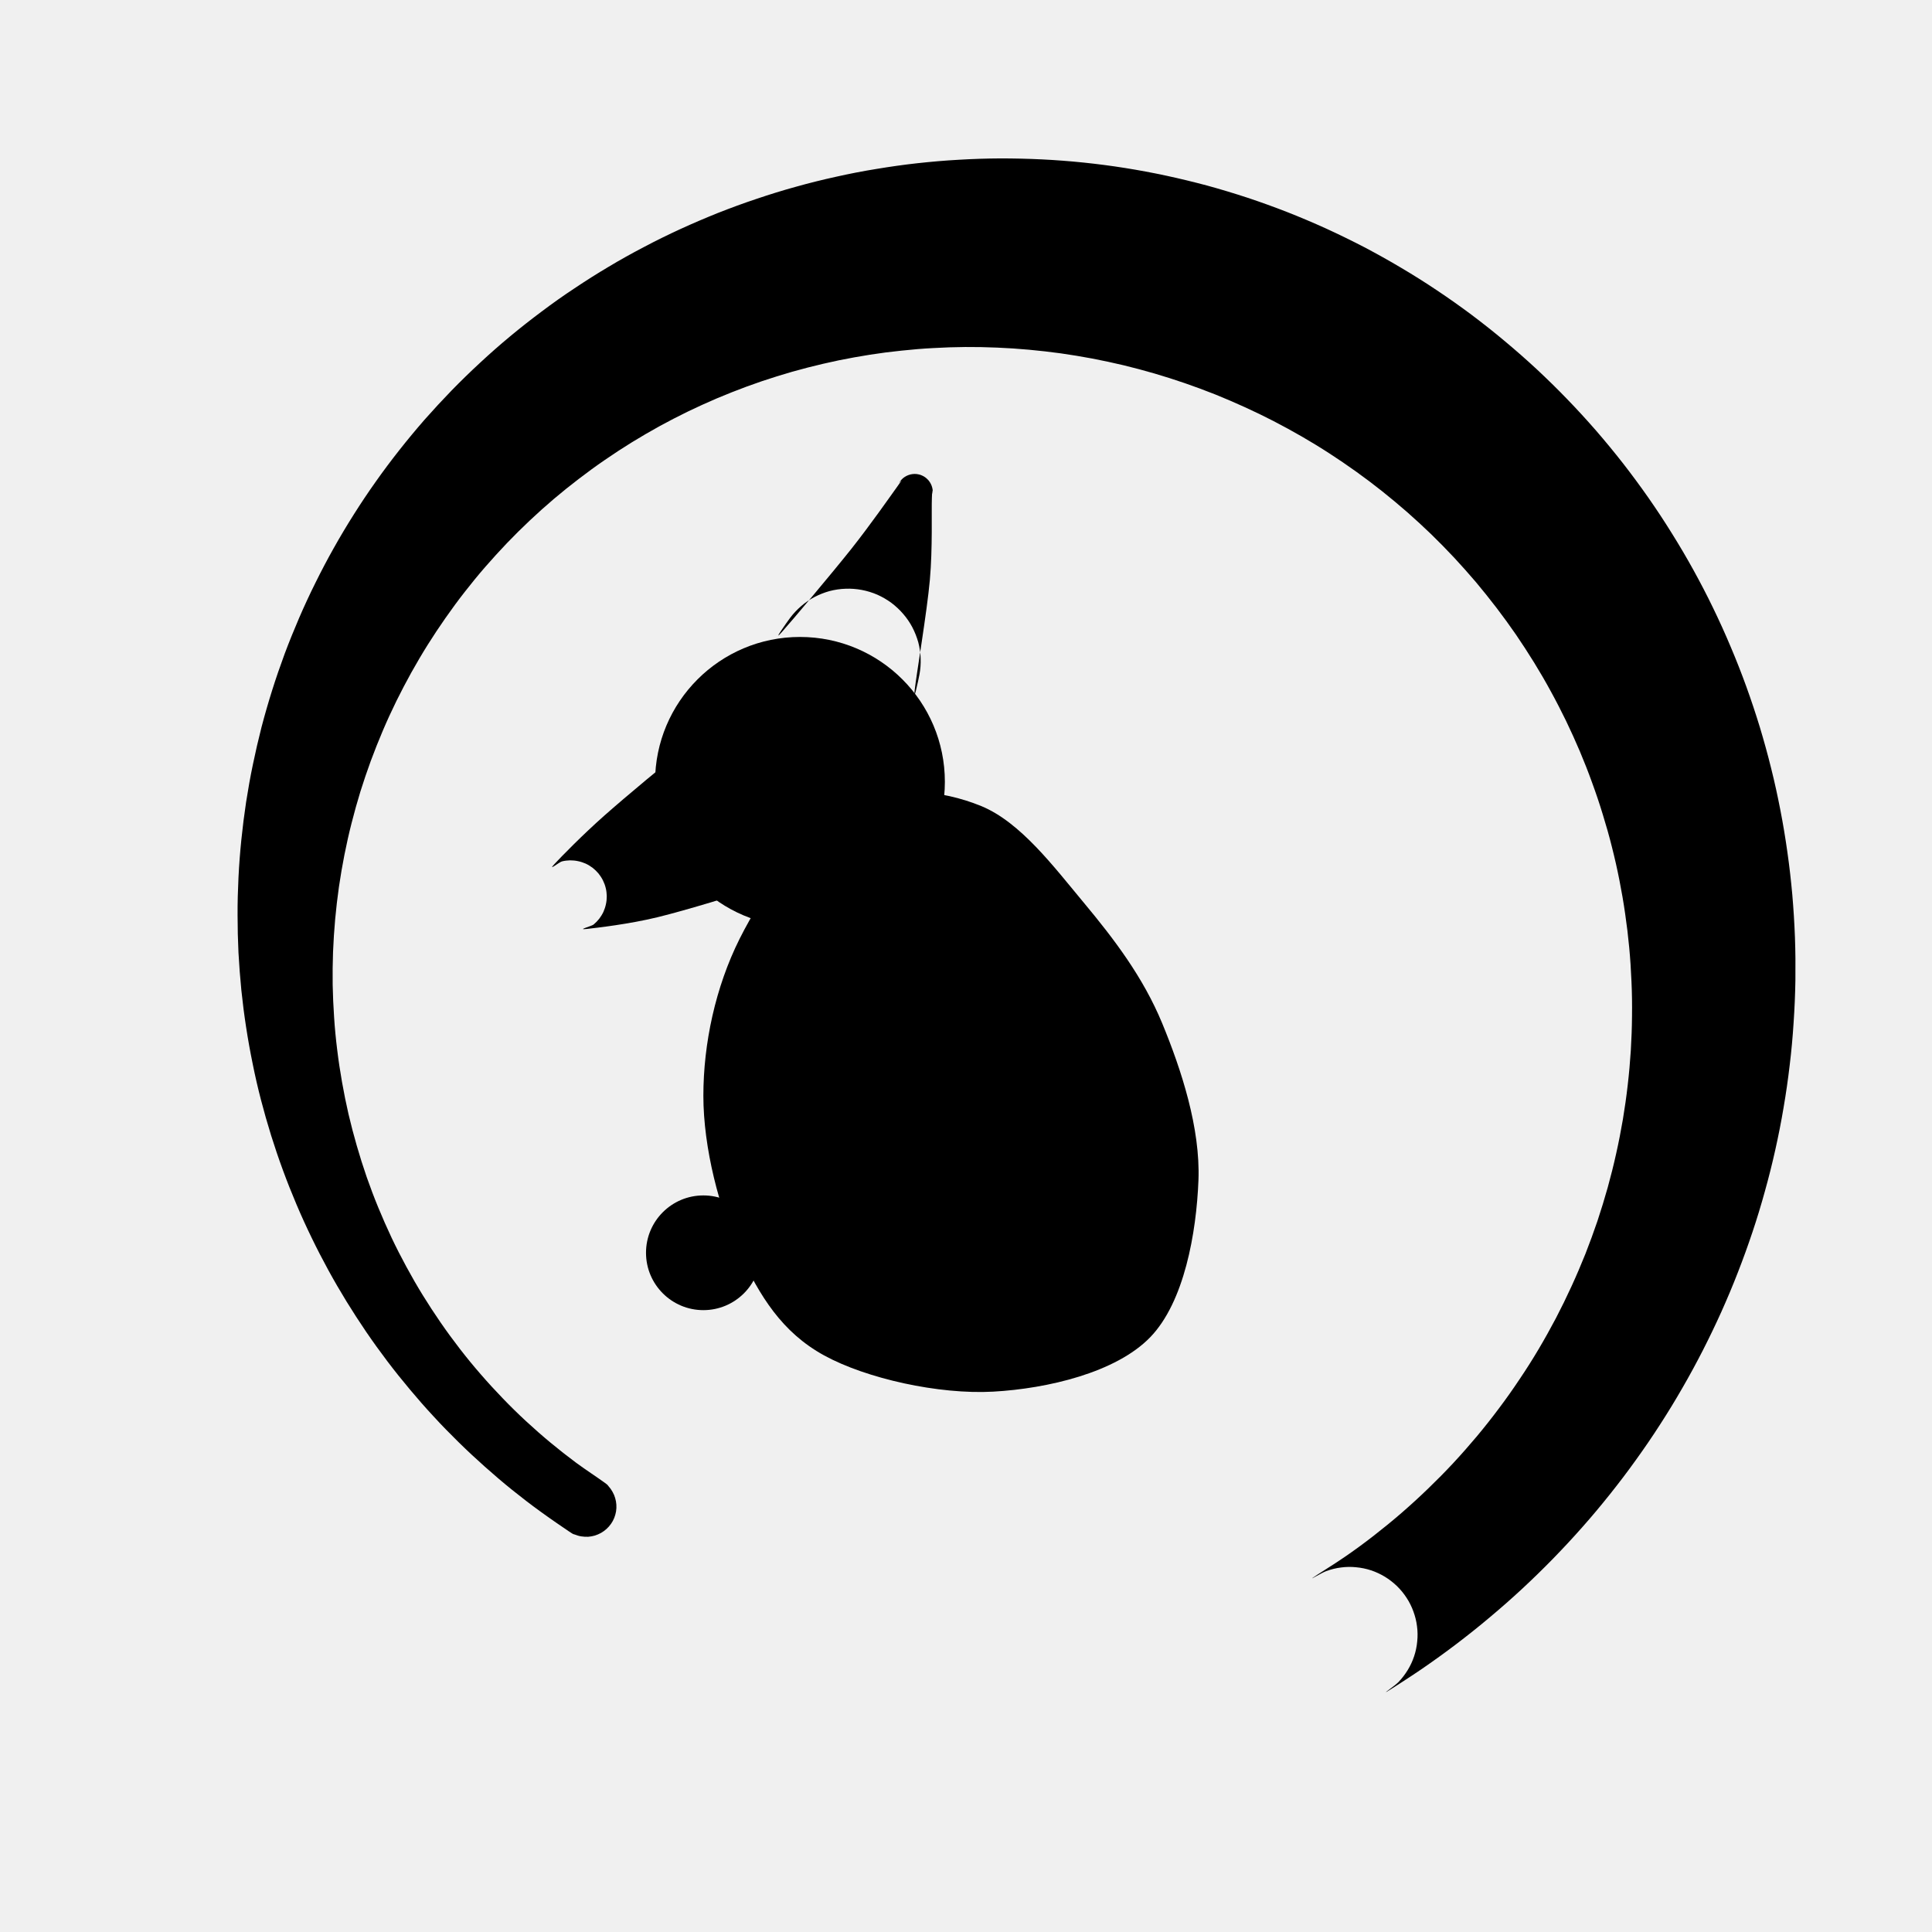
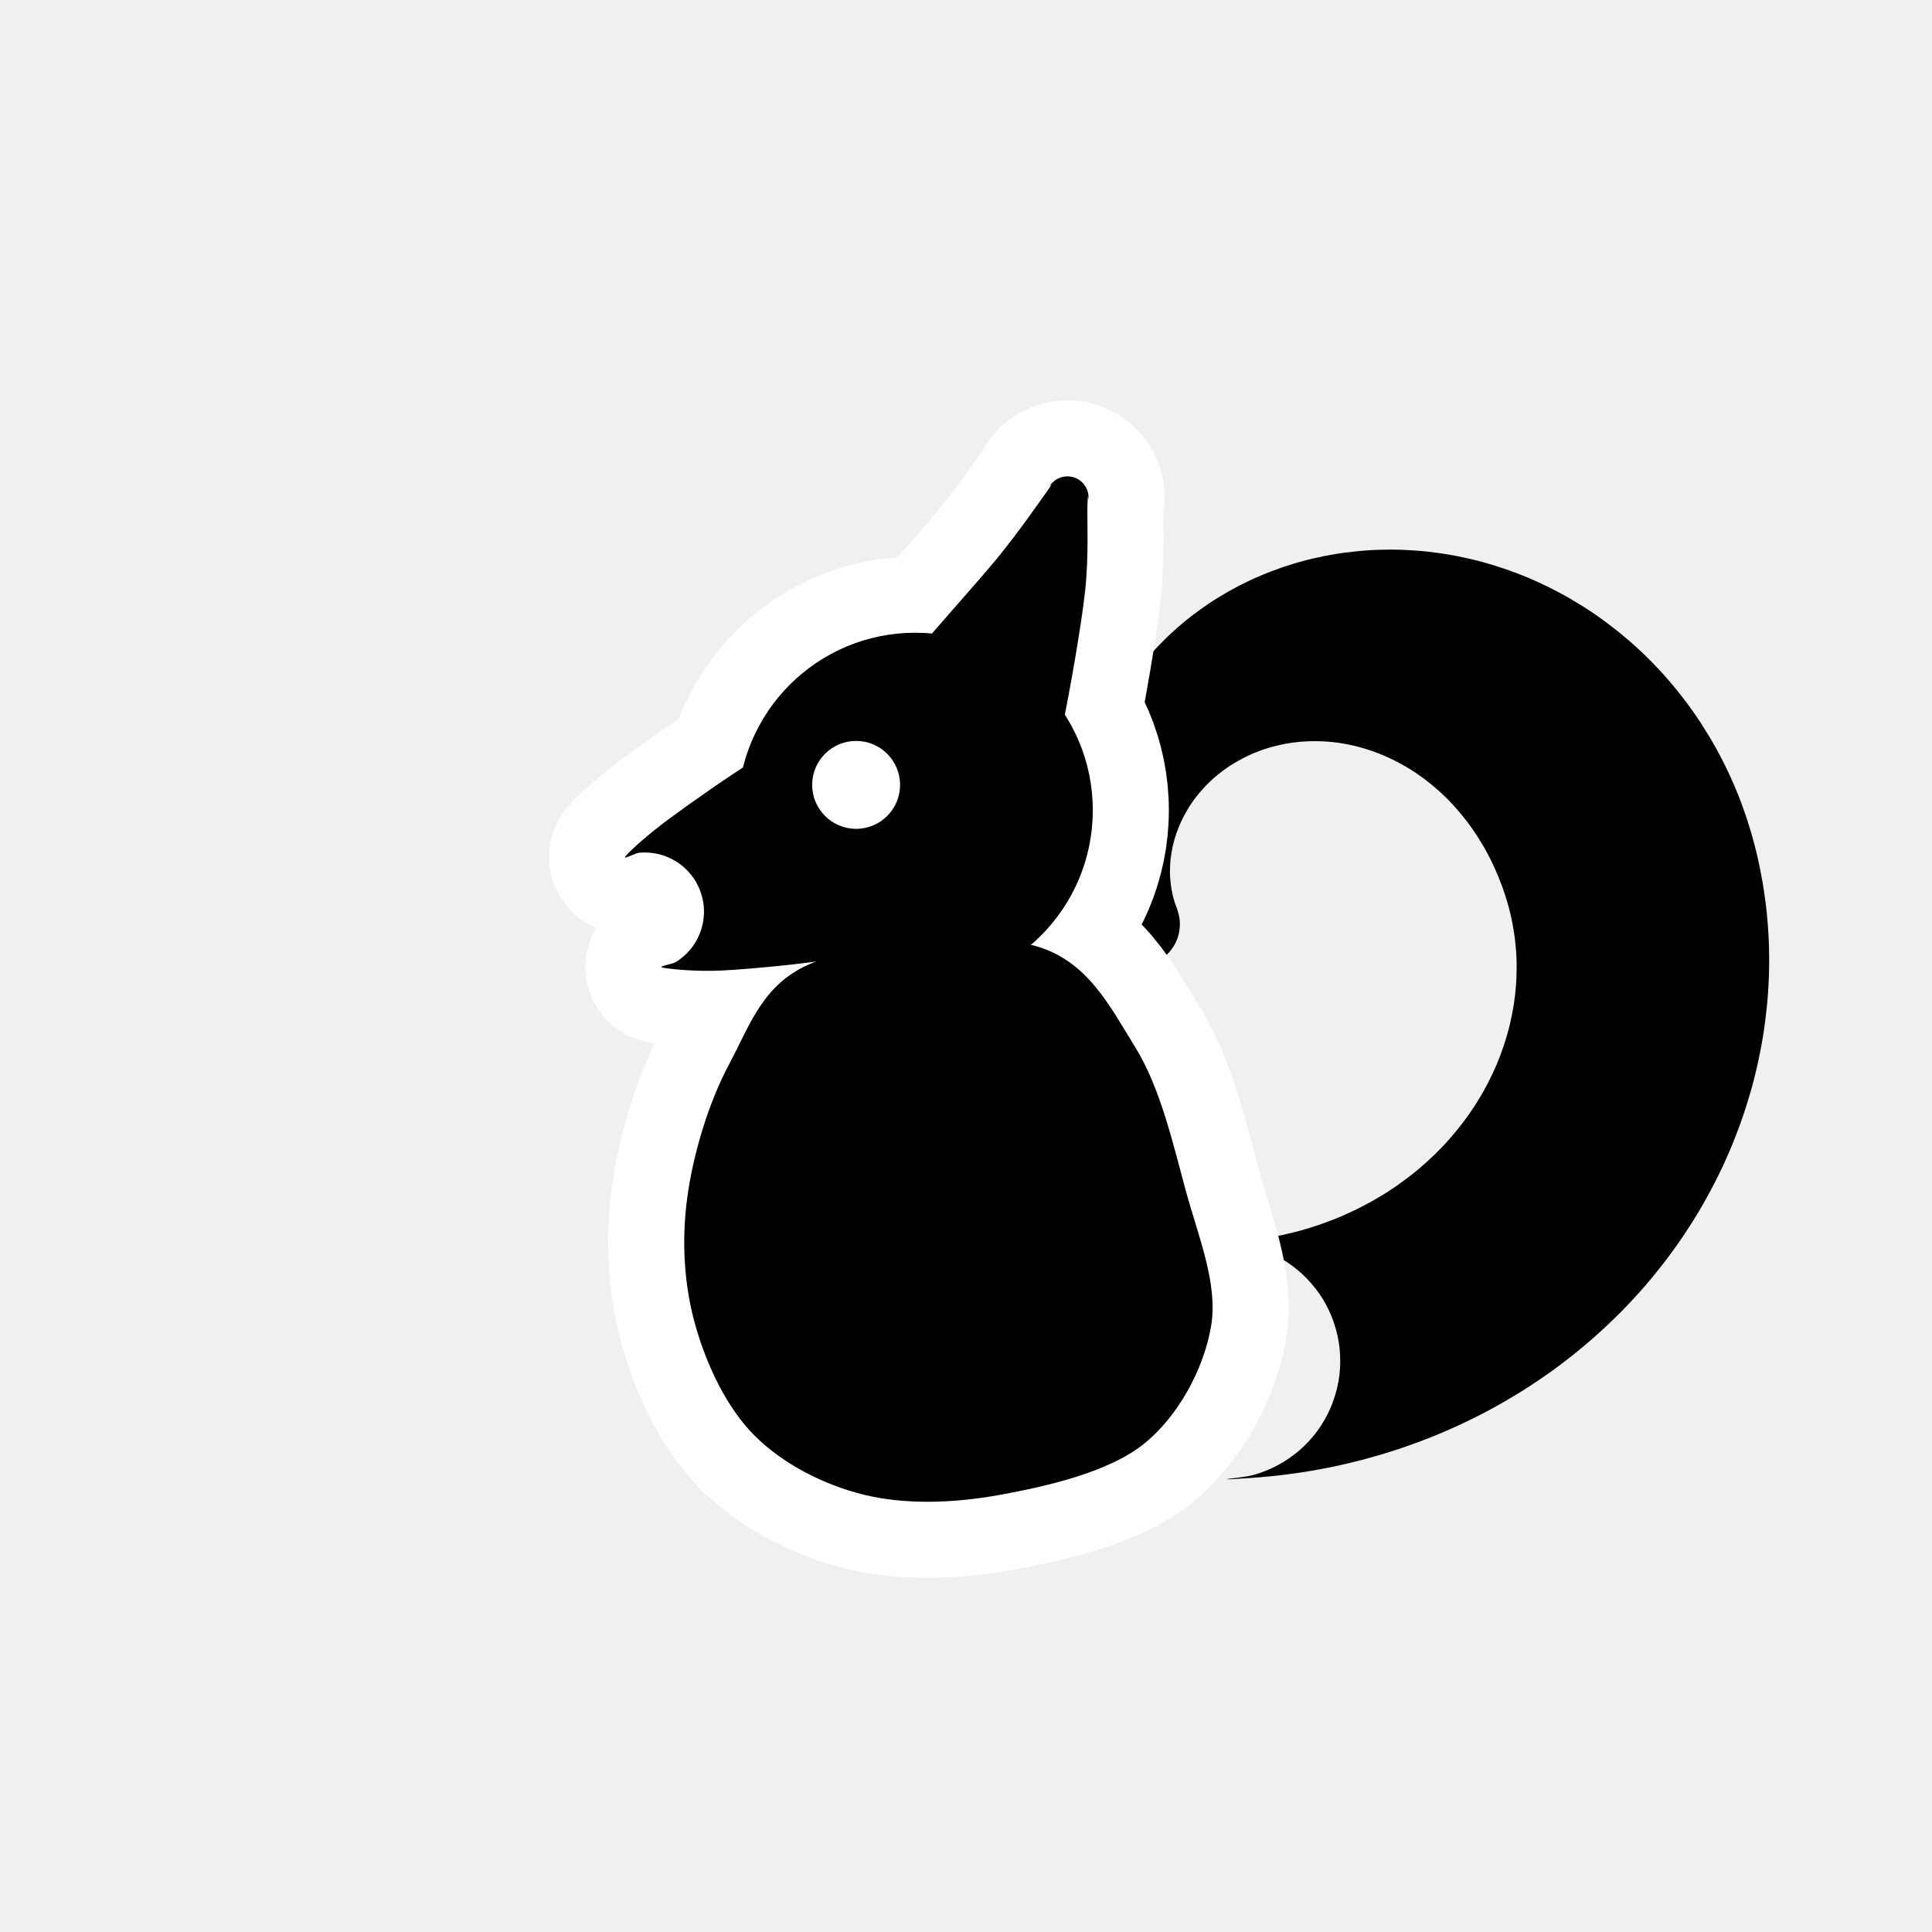
<svg xmlns="http://www.w3.org/2000/svg" viewBox="0 0 256 256" width="256" height="256">
  <g fill="#000000">
-     <path d="M183.74,224.17 C184.25,223.88 186.81,222.23 188.35,221.18 C189.89,220.12 191.47,218.99 192.98,217.84 C194.50,216.68 195.99,215.50 197.44,214.27 C198.90,213.05 200.33,211.79 201.72,210.50 C203.11,209.21 204.47,207.88 205.80,206.52 C207.12,205.16 208.42,203.77 209.67,202.35 C210.93,200.93 212.15,199.47 213.33,197.99 C214.51,196.51 215.66,195.00 216.76,193.46 C217.87,191.92 218.94,190.36 219.96,188.77 C220.99,187.18 221.98,185.56 222.92,183.92 C223.87,182.28 224.77,180.62 225.63,178.94 C226.49,177.25 227.31,175.55 228.09,173.82 C228.86,172.10 229.60,170.35 230.28,168.59 C230.97,166.83 231.61,165.05 232.21,163.26 C232.81,161.47 233.36,159.66 233.86,157.84 C234.37,156.02 234.83,154.18 235.24,152.34 C235.65,150.50 236.02,148.64 236.33,146.78 C236.65,144.92 236.92,143.05 237.14,141.17 C237.37,139.30 237.54,137.42 237.66,135.53 C237.79,133.65 237.87,131.76 237.90,129.87 C237.92,127.99 237.91,126.10 237.84,124.21 C237.77,122.32 237.65,120.44 237.49,118.56 C237.32,116.68 237.11,114.80 236.84,112.93 C236.58,111.06 236.27,109.20 235.91,107.35 C235.55,105.49 235.15,103.65 234.69,101.82 C234.24,99.99 233.73,98.16 233.19,96.36 C232.64,94.56 232.04,92.76 231.40,90.99 C230.76,89.22 230.07,87.46 229.33,85.72 C228.60,83.98 227.82,82.26 227.00,80.57 C226.18,78.87 225.31,77.20 224.40,75.55 C223.49,73.90 222.53,72.27 221.53,70.67 C220.54,69.07 219.50,67.50 218.42,65.95 C217.34,64.41 216.22,62.89 215.07,61.41 C213.91,59.93 212.71,58.47 211.48,57.05 C210.24,55.63 208.97,54.24 207.66,52.89 C206.36,51.54 205.01,50.22 203.64,48.94 C202.26,47.66 200.85,46.42 199.41,45.22 C197.97,44.01 196.50,42.85 195.00,41.72 C193.50,40.60 191.96,39.51 190.40,38.47 C188.85,37.43 187.26,36.43 185.65,35.48 C184.04,34.52 182.40,33.61 180.75,32.74 C179.09,31.88 177.41,31.06 175.71,30.28 C174.01,29.51 172.29,28.78 170.56,28.10 C168.82,27.42 167.07,26.79 165.30,26.20 C163.53,25.62 161.75,25.08 159.96,24.59 C158.16,24.11 156.35,23.67 154.54,23.28 C152.73,22.89 150.90,22.55 149.08,22.26 C147.25,21.97 145.41,21.73 143.57,21.54 C141.74,21.35 139.89,21.21 138.05,21.12 C136.21,21.03 134.37,20.99 132.53,20.99 C130.69,21.00 128.85,21.06 127.02,21.17 C125.19,21.27 123.36,21.43 121.54,21.63 C119.72,21.83 117.91,22.09 116.11,22.39 C114.31,22.68 112.51,23.03 110.74,23.43 C108.96,23.82 107.19,24.26 105.45,24.75 C103.70,25.23 101.96,25.77 100.25,26.35 C98.53,26.92 96.83,27.55 95.15,28.21 C93.48,28.88 91.82,29.59 90.18,30.34 C88.55,31.09 86.93,31.88 85.35,32.72 C83.76,33.55 82.19,34.42 80.66,35.34 C79.12,36.25 77.61,37.21 76.13,38.20 C74.64,39.18 73.19,40.21 71.77,41.28 C70.35,42.34 68.95,43.44 67.59,44.57 C66.23,45.70 64.90,46.87 63.61,48.07 C62.31,49.27 61.05,50.50 59.82,51.76 C58.60,53.02 57.41,54.31 56.25,55.62 C55.10,56.94 53.98,58.29 52.90,59.66 C51.82,61.03 50.77,62.43 49.77,63.85 C48.77,65.26 47.80,66.71 46.88,68.17 C45.95,69.64 45.06,71.13 44.22,72.63 C43.37,74.14 42.57,75.66 41.81,77.20 C41.04,78.74 40.32,80.30 39.64,81.87 C38.96,83.45 38.32,85.03 37.72,86.63 C37.13,88.23 36.57,89.85 36.06,91.47 C35.55,93.09 35.08,94.72 34.65,96.36 C34.23,98.00 33.85,99.65 33.51,101.30 C33.16,102.96 32.87,104.62 32.61,106.28 C32.36,107.94 32.15,109.61 31.98,111.27 C31.81,112.94 31.68,114.61 31.60,116.28 C31.52,117.94 31.47,119.61 31.48,121.27 C31.48,122.93 31.52,124.60 31.60,126.25 C31.69,127.90 31.82,129.56 31.98,131.20 C32.15,132.84 32.36,134.48 32.61,136.10 C32.86,137.73 33.15,139.35 33.48,140.95 C33.80,142.56 34.17,144.16 34.58,145.74 C34.99,147.32 35.44,148.89 35.92,150.44 C36.41,152.00 36.93,153.54 37.49,155.06 C38.05,156.59 38.65,158.09 39.28,159.58 C39.91,161.07 40.58,162.54 41.29,164.00 C41.99,165.45 42.73,166.88 43.50,168.29 C44.27,169.70 45.08,171.09 45.92,172.46 C46.76,173.82 47.63,175.17 48.53,176.49 C49.43,177.81 50.37,179.11 51.33,180.38 C52.29,181.65 53.29,182.89 54.31,184.11 C55.33,185.33 56.38,186.53 57.46,187.69 C58.53,188.86 59.64,189.99 60.77,191.10 C61.90,192.21 63.06,193.29 64.24,194.34 C65.42,195.39 66.62,196.42 67.85,197.41 C69.08,198.40 70.34,199.37 71.60,200.28 C72.86,201.20 74.63,202.41 75.39,202.92 C76.16,203.43 75.91,203.23 76.18,203.34 C76.46,203.45 76.75,203.54 77.04,203.58 C77.34,203.63 77.64,203.64 77.94,203.63 C78.23,203.61 78.54,203.55 78.82,203.47 C79.10,203.38 79.39,203.26 79.64,203.12 C79.90,202.97 80.15,202.79 80.37,202.59 C80.59,202.39 80.79,202.16 80.96,201.92 C81.13,201.68 81.28,201.41 81.39,201.13 C81.50,200.86 81.58,200.56 81.63,200.27 C81.68,199.98 81.69,199.67 81.67,199.37 C81.65,199.08 81.60,198.78 81.51,198.49 C81.43,198.21 81.31,197.93 81.16,197.67 C81.02,197.41 80.84,197.16 80.64,196.94 C80.44,196.72 80.68,196.87 79.96,196.35 C79.25,195.83 77.52,194.69 76.35,193.83 C75.18,192.96 74.06,192.08 72.95,191.16 C71.85,190.25 70.76,189.29 69.71,188.32 C68.65,187.34 67.62,186.33 66.62,185.29 C65.62,184.25 64.64,183.19 63.70,182.10 C62.75,181.01 61.83,179.89 60.95,178.75 C60.07,177.61 59.21,176.44 58.39,175.25 C57.57,174.06 56.78,172.85 56.02,171.62 C55.26,170.39 54.54,169.13 53.85,167.86 C53.16,166.59 52.50,165.30 51.88,163.99 C51.27,162.69 50.68,161.36 50.13,160.02 C49.58,158.69 49.07,157.33 48.59,155.97 C48.12,154.60 47.68,153.22 47.28,151.83 C46.88,150.44 46.51,149.04 46.18,147.63 C45.86,146.23 45.57,144.81 45.32,143.38 C45.07,141.96 44.85,140.53 44.68,139.10 C44.50,137.66 44.36,136.22 44.27,134.78 C44.17,133.34 44.11,131.90 44.08,130.45 C44.06,129.01 44.08,127.57 44.13,126.13 C44.19,124.69 44.28,123.25 44.41,121.81 C44.54,120.38 44.71,118.94 44.91,117.52 C45.12,116.09 45.36,114.67 45.64,113.26 C45.92,111.85 46.23,110.45 46.59,109.05 C46.94,107.66 47.33,106.28 47.75,104.90 C48.18,103.53 48.64,102.17 49.13,100.83 C49.63,99.48 50.16,98.15 50.72,96.83 C51.28,95.51 51.88,94.21 52.51,92.92 C53.14,91.64 53.81,90.37 54.50,89.12 C55.20,87.87 55.92,86.64 56.68,85.43 C57.44,84.22 58.23,83.03 59.05,81.86 C59.87,80.69 60.71,79.54 61.59,78.42 C62.47,77.29 63.37,76.19 64.30,75.12 C65.24,74.04 66.20,72.99 67.18,71.96 C68.16,70.94 69.18,69.93 70.21,68.96 C71.24,67.99 72.30,67.04 73.38,66.12 C74.47,65.20 75.57,64.31 76.70,63.45 C77.82,62.59 78.97,61.75 80.14,60.95 C81.30,60.15 82.49,59.37 83.69,58.63 C84.90,57.89 86.12,57.17 87.36,56.49 C88.60,55.81 89.86,55.16 91.13,54.54 C92.40,53.93 93.69,53.34 94.98,52.79 C96.28,52.24 97.60,51.72 98.92,51.23 C100.25,50.74 101.58,50.29 102.93,49.87 C104.27,49.45 105.63,49.06 107.00,48.71 C108.36,48.36 109.74,48.04 111.12,47.75 C112.50,47.47 113.88,47.22 115.28,47.00 C116.67,46.78 118.07,46.60 119.47,46.46 C120.87,46.31 122.27,46.19 123.68,46.12 C125.09,46.04 126.50,45.99 127.90,45.98 C129.31,45.97 130.72,46.00 132.13,46.06 C133.54,46.12 134.95,46.21 136.35,46.34 C137.75,46.47 139.16,46.63 140.55,46.82 C141.95,47.02 143.35,47.25 144.73,47.51 C146.12,47.78 147.50,48.07 148.88,48.40 C150.25,48.73 151.62,49.10 152.97,49.49 C154.33,49.89 155.68,50.32 157.02,50.78 C158.36,51.24 159.69,51.74 161.01,52.26 C162.32,52.79 163.63,53.35 164.92,53.94 C166.22,54.53 167.50,55.15 168.76,55.80 C170.03,56.46 171.28,57.14 172.51,57.85 C173.75,58.57 174.97,59.31 176.17,60.09 C177.37,60.87 178.55,61.67 179.72,62.51 C180.88,63.34 182.03,64.21 183.15,65.10 C184.28,66.00 185.38,66.92 186.47,67.87 C187.55,68.82 188.61,69.80 189.65,70.80 C190.68,71.81 191.70,72.84 192.69,73.90 C193.67,74.96 194.64,76.04 195.58,77.15 C196.51,78.26 197.42,79.40 198.31,80.56 C199.19,81.71 200.05,82.90 200.88,84.10 C201.70,85.31 202.50,86.53 203.27,87.78 C204.04,89.03 204.78,90.30 205.48,91.59 C206.19,92.88 206.86,94.19 207.51,95.52 C208.15,96.85 208.76,98.20 209.34,99.56 C209.91,100.92 210.46,102.30 210.96,103.70 C211.47,105.09 211.95,106.51 212.38,107.93 C212.82,109.35 213.23,110.79 213.59,112.24 C213.96,113.69 214.29,115.15 214.58,116.63 C214.87,118.10 215.13,119.58 215.34,121.07 C215.56,122.56 215.74,124.06 215.88,125.56 C216.02,127.06 216.12,128.58 216.18,130.09 C216.25,131.60 216.27,133.12 216.25,134.64 C216.24,136.16 216.18,137.69 216.09,139.21 C215.99,140.73 215.86,142.26 215.68,143.78 C215.51,145.30 215.29,146.82 215.04,148.33 C214.78,149.84 214.49,151.35 214.15,152.86 C213.82,154.36 213.44,155.86 213.03,157.35 C212.61,158.83 212.16,160.32 211.67,161.79 C211.17,163.25 210.64,164.71 210.07,166.16 C209.49,167.60 208.88,169.04 208.23,170.45 C207.58,171.87 206.89,173.28 206.17,174.66 C205.44,176.04 204.68,177.41 203.88,178.76 C203.08,180.11 202.24,181.44 201.36,182.74 C200.49,184.05 199.58,185.34 198.63,186.60 C197.69,187.86 196.71,189.10 195.70,190.31 C194.68,191.52 193.64,192.71 192.56,193.87 C191.48,195.03 190.36,196.16 189.22,197.26 C188.08,198.36 186.90,199.44 185.70,200.48 C184.50,201.52 183.26,202.53 182.00,203.51 C180.75,204.48 179.49,205.41 178.14,206.33 C176.80,207.26 174.33,208.77 173.93,209.08 C173.53,209.38 175.11,208.41 175.73,208.18 C176.36,207.95 177.03,207.78 177.69,207.70 C178.35,207.61 179.04,207.60 179.70,207.67 C180.37,207.73 181.04,207.87 181.68,208.08 C182.31,208.29 182.93,208.58 183.51,208.93 C184.08,209.28 184.62,209.70 185.10,210.16 C185.58,210.63 186.02,211.16 186.38,211.72 C186.75,212.28 187.05,212.89 187.28,213.52 C187.51,214.15 187.68,214.81 187.76,215.48 C187.85,216.14 187.86,216.83 187.79,217.49 C187.73,218.16 187.59,218.83 187.38,219.46 C187.17,220.10 186.88,220.72 186.53,221.29 C186.18,221.86 185.76,222.41 185.30,222.89 C184.83,223.37 183.23,224.45 183.74,224.17 Z" />
-     <path d="M143.60,119.60 C139.60,114.80 135.20,108.93 130.00,106.80 C124.80,104.67 117.73,103.87 112.40,106.80 C107.07,109.73 101.20,118.00 98.00,124.40 C94.80,130.80 93.20,138.27 93.20,145.20 C93.20,152.13 95.33,160.27 98.00,166.00 C100.67,171.73 103.60,176.53 109.20,179.60 C114.80,182.67 124.40,184.80 131.60,184.40 C138.80,184.00 147.87,181.87 152.40,177.20 C156.93,172.53 158.53,163.33 158.80,156.40 C159.07,149.47 156.53,141.73 154.00,135.60 C151.47,129.47 147.60,124.40 143.60,119.60 Z" />
-     <circle cx="106.00" cy="103.60" r="19.20" />
-     <path d="M90.71,99.22 C88.58,100.84 82.97,105.51 80.09,108.06 C77.22,110.60 74.39,113.49 73.45,114.51 C72.51,115.52 74.12,114.22 74.46,114.14 C74.81,114.05 75.17,114.01 75.53,114.00 C75.88,114.00 76.25,114.03 76.60,114.11 C76.95,114.18 77.30,114.30 77.62,114.44 C77.94,114.59 78.26,114.79 78.54,115.00 C78.82,115.22 79.08,115.48 79.31,115.75 C79.53,116.03 79.73,116.33 79.89,116.65 C80.05,116.97 80.18,117.32 80.26,117.66 C80.35,118.01 80.39,118.37 80.40,118.73 C80.40,119.08 80.37,119.45 80.29,119.80 C80.22,120.15 80.10,120.50 79.96,120.82 C79.81,121.14 79.61,121.46 79.40,121.74 C79.18,122.02 78.92,122.28 78.65,122.51 C78.37,122.73 76.34,123.25 77.75,123.09 C79.16,122.93 83.32,122.46 87.11,121.54 C90.90,120.62 97.94,118.46 100.49,117.58 C103.05,116.70 101.83,116.76 102.41,116.26 C103.00,115.75 103.54,115.17 103.99,114.54 C104.45,113.92 104.84,113.23 105.15,112.52 C105.45,111.81 105.69,111.05 105.83,110.30 C105.97,109.54 106.02,108.74 105.99,107.97 C105.96,107.20 105.84,106.41 105.64,105.67 C105.43,104.93 105.14,104.19 104.78,103.51 C104.41,102.83 103.96,102.17 103.46,101.59 C102.95,101.00 102.37,100.46 101.74,100.01 C101.12,99.55 100.43,99.16 99.72,98.85 C99.01,98.55 98.25,98.31 97.50,98.17 C96.74,98.03 95.94,97.98 95.17,98.01 C94.40,98.04 93.61,98.16 92.87,98.36 C92.13,98.57 92.84,97.61 90.71,99.22 Z" />
-     <path d="M121.20,91.45 C121.43,89.36 122.83,81.10 123.21,76.85 C123.59,72.60 123.41,67.86 123.48,65.96 C123.54,64.06 123.57,65.61 123.59,65.43 C123.61,65.26 123.60,65.07 123.58,64.90 C123.56,64.72 123.51,64.54 123.45,64.37 C123.39,64.21 123.31,64.04 123.21,63.89 C123.12,63.74 123.00,63.60 122.87,63.48 C122.74,63.35 122.60,63.24 122.45,63.15 C122.29,63.06 122.13,62.98 121.96,62.92 C121.79,62.87 121.61,62.83 121.43,62.81 C121.26,62.79 121.07,62.80 120.90,62.82 C120.72,62.84 120.54,62.89 120.37,62.95 C120.21,63.01 120.04,63.09 119.89,63.19 C119.74,63.28 119.60,63.40 119.48,63.53 C119.35,63.66 119.24,63.80 119.15,63.95 C119.06,64.11 119.98,62.97 118.92,64.44 C117.86,65.91 115.34,69.53 112.79,72.75 C110.23,75.97 104.96,82.23 103.60,83.75 C102.25,85.28 104.26,82.46 104.68,81.89 C105.11,81.32 105.61,80.78 106.15,80.32 C106.69,79.85 107.29,79.44 107.92,79.11 C108.55,78.78 109.24,78.51 109.92,78.32 C110.61,78.14 111.34,78.03 112.05,78.01 C112.76,77.98 113.49,78.04 114.19,78.17 C114.89,78.30 115.60,78.52 116.25,78.80 C116.90,79.09 117.54,79.46 118.11,79.88 C118.68,80.31 119.22,80.81 119.68,81.35 C120.15,81.89 120.56,82.49 120.89,83.12 C121.22,83.75 121.49,84.44 121.68,85.12 C121.86,85.81 121.97,86.54 121.99,87.25 C122.02,87.96 121.96,88.69 121.83,89.39 C121.70,90.09 120.96,93.54 121.20,91.45 Z" />
-     <circle cx="93.20" cy="166.00" r="7.60" />
+     <g transform="translate(128,132) scale(1.12) translate(-132,-142)">
+       <path d="M162.89,199.14 C162.76,199.20 164.39,199.08 165.20,199.03 C166.01,198.98 166.90,198.91 167.74,198.83 C168.59,198.75 169.43,198.65 170.26,198.54 C171.10,198.43 171.93,198.31 172.75,198.17 C173.58,198.03 174.40,197.87 175.22,197.71 C176.03,197.54 176.84,197.36 177.65,197.16 C178.45,196.97 179.25,196.76 180.05,196.53 C180.84,196.31 181.62,196.08 182.40,195.83 C183.18,195.58 183.96,195.32 184.72,195.04 C185.49,194.77 186.25,194.48 187.00,194.18 C187.76,193.88 188.50,193.57 189.24,193.24 C189.97,192.92 190.70,192.58 191.42,192.23 C192.14,191.88 192.86,191.52 193.56,191.15 C194.27,190.77 194.96,190.39 195.65,189.99 C196.33,189.60 197.01,189.19 197.68,188.78 C198.35,188.36 199.01,187.93 199.66,187.49 C200.31,187.05 200.95,186.60 201.58,186.15 C202.21,185.69 202.83,185.22 203.44,184.74 C204.05,184.26 204.65,183.77 205.24,183.27 C205.83,182.78 206.41,182.27 206.98,181.75 C207.55,181.24 208.10,180.71 208.65,180.18 C209.20,179.65 209.73,179.11 210.26,178.56 C210.78,178.01 211.29,177.45 211.80,176.89 C212.30,176.32 212.79,175.75 213.27,175.17 C213.74,174.59 214.21,174.00 214.67,173.41 C215.12,172.82 215.56,172.22 216.00,171.61 C216.43,171.00 216.85,170.39 217.25,169.77 C217.66,169.15 218.05,168.53 218.44,167.90 C218.82,167.27 219.19,166.64 219.54,166.00 C219.90,165.36 220.25,164.71 220.58,164.06 C220.91,163.42 221.23,162.76 221.54,162.11 C221.84,161.45 222.14,160.79 222.42,160.12 C222.70,159.46 222.97,158.79 223.22,158.12 C223.48,157.45 223.72,156.78 223.95,156.10 C224.18,155.42 224.40,154.74 224.60,154.06 C224.81,153.38 225.00,152.70 225.18,152.02 C225.35,151.33 225.52,150.65 225.67,149.96 C225.82,149.27 225.96,148.59 226.09,147.90 C226.22,147.21 226.33,146.52 226.43,145.83 C226.53,145.14 226.62,144.45 226.69,143.77 C226.77,143.08 226.83,142.39 226.88,141.70 C226.93,141.01 226.96,140.33 226.99,139.64 C227.01,138.96 227.02,138.27 227.02,137.59 C227.02,136.91 227.00,136.23 226.98,135.55 C226.95,134.87 226.91,134.20 226.86,133.52 C226.81,132.85 226.74,132.18 226.67,131.51 C226.59,130.85 226.50,130.18 226.40,129.52 C226.30,128.86 226.19,128.20 226.06,127.55 C225.94,126.90 225.80,126.25 225.66,125.61 C225.51,124.96 225.35,124.32 225.18,123.69 C225.01,123.05 224.83,122.42 224.63,121.80 C224.44,121.17 224.23,120.55 224.01,119.94 C223.80,119.33 223.57,118.72 223.33,118.12 C223.09,117.52 222.83,116.93 222.57,116.34 C222.31,115.75 222.03,115.17 221.75,114.60 C221.47,114.03 221.17,113.46 220.87,112.90 C220.56,112.34 220.24,111.79 219.92,111.25 C219.59,110.71 219.26,110.18 218.92,109.65 C218.57,109.13 218.22,108.61 217.86,108.10 C217.49,107.59 217.12,107.09 216.74,106.60 C216.36,106.11 215.97,105.63 215.58,105.16 C215.18,104.69 214.78,104.22 214.37,103.77 C213.95,103.32 213.53,102.87 213.11,102.44 C212.68,102.01 212.25,101.58 211.81,101.17 C211.37,100.76 210.92,100.35 210.47,99.96 C210.01,99.57 209.55,99.18 209.09,98.81 C208.62,98.44 208.15,98.08 207.68,97.73 C207.20,97.37 206.72,97.03 206.24,96.70 C205.75,96.37 205.26,96.05 204.76,95.74 C204.27,95.44 203.77,95.14 203.27,94.85 C202.77,94.56 202.26,94.29 201.75,94.02 C201.24,93.76 200.73,93.50 200.21,93.26 C199.70,93.02 199.18,92.78 198.66,92.56 C198.14,92.34 197.61,92.13 197.09,91.93 C196.56,91.73 196.04,91.54 195.51,91.37 C194.98,91.19 194.45,91.02 193.92,90.87 C193.39,90.71 192.86,90.57 192.33,90.43 C191.80,90.30 191.26,90.18 190.73,90.07 C190.20,89.95 189.67,89.85 189.14,89.76 C188.61,89.67 188.07,89.59 187.54,89.52 C187.01,89.45 186.48,89.39 185.96,89.34 C185.43,89.29 184.90,89.26 184.38,89.23 C183.85,89.20 183.33,89.18 182.81,89.17 C182.29,89.16 181.77,89.17 181.25,89.18 C180.74,89.19 180.22,89.21 179.71,89.24 C179.20,89.27 178.69,89.32 178.19,89.37 C177.68,89.42 177.18,89.48 176.68,89.54 C176.18,89.61 175.69,89.69 175.20,89.78 C174.71,89.86 174.22,89.96 173.74,90.07 C173.25,90.17 172.78,90.28 172.30,90.40 C171.83,90.53 171.36,90.66 170.89,90.79 C170.43,90.93 169.97,91.08 169.51,91.23 C169.06,91.39 168.61,91.55 168.16,91.72 C167.72,91.89 167.28,92.06 166.85,92.25 C166.41,92.43 165.99,92.62 165.56,92.82 C165.14,93.02 164.72,93.23 164.31,93.44 C163.90,93.65 163.50,93.87 163.10,94.09 C162.70,94.32 162.31,94.55 161.92,94.79 C161.53,95.02 161.15,95.27 160.78,95.51 C160.41,95.76 160.04,96.02 159.68,96.28 C159.32,96.54 158.97,96.80 158.62,97.07 C158.27,97.34 157.93,97.62 157.60,97.90 C157.26,98.18 156.94,98.46 156.62,98.75 C156.30,99.04 155.98,99.33 155.68,99.63 C155.37,99.93 155.07,100.23 154.78,100.53 C154.49,100.84 154.20,101.15 153.92,101.46 C153.64,101.77 153.37,102.09 153.11,102.41 C152.84,102.73 152.59,103.05 152.34,103.37 C152.09,103.70 151.84,104.02 151.61,104.35 C151.37,104.68 151.14,105.02 150.92,105.35 C150.70,105.69 150.48,106.02 150.28,106.36 C150.07,106.70 149.87,107.04 149.67,107.38 C149.48,107.73 149.29,108.07 149.11,108.42 C148.93,108.76 148.76,109.11 148.60,109.46 C148.43,109.80 148.27,110.15 148.12,110.50 C147.97,110.85 147.82,111.20 147.68,111.55 C147.54,111.90 147.41,112.26 147.29,112.61 C147.16,112.96 147.04,113.31 146.93,113.67 C146.82,114.02 146.71,114.37 146.61,114.72 C146.51,115.08 146.42,115.43 146.33,115.78 C146.25,116.13 146.17,116.48 146.09,116.84 C146.02,117.19 145.95,117.54 145.89,117.89 C145.83,118.24 145.77,118.59 145.72,118.94 C145.67,119.28 145.63,119.63 145.59,119.98 C145.55,120.32 145.52,120.67 145.49,121.01 C145.47,121.36 145.45,121.70 145.43,122.04 C145.42,122.39 145.41,122.73 145.40,123.06 C145.40,123.40 145.40,123.74 145.40,124.08 C145.41,124.41 145.42,124.75 145.44,125.08 C145.46,125.41 145.48,125.74 145.50,126.07 C145.53,126.40 145.56,126.73 145.60,127.05 C145.63,127.38 145.68,127.70 145.72,128.02 C145.77,128.34 145.82,128.66 145.87,128.98 C145.93,129.29 145.99,129.61 146.05,129.92 C146.12,130.23 146.18,130.55 146.26,130.85 C146.33,131.16 146.41,131.47 146.49,131.77 C146.57,132.08 146.65,132.38 146.74,132.68 C146.83,132.98 146.93,133.27 147.02,133.57 C147.12,133.86 147.23,134.17 147.33,134.44 C147.43,134.72 147.49,134.92 147.62,135.22 C147.75,135.52 147.92,135.91 148.13,136.22 C148.33,136.53 148.57,136.82 148.84,137.08 C149.11,137.34 149.41,137.57 149.73,137.76 C150.05,137.95 150.40,138.11 150.75,138.23 C151.10,138.34 151.48,138.42 151.85,138.45 C152.22,138.49 152.60,138.48 152.97,138.43 C153.33,138.38 153.70,138.29 154.05,138.16 C154.40,138.03 154.74,137.85 155.05,137.65 C155.36,137.45 155.65,137.20 155.91,136.94 C156.17,136.67 156.40,136.36 156.59,136.05 C156.78,135.73 156.94,135.38 157.06,135.03 C157.17,134.67 157.25,134.30 157.28,133.93 C157.32,133.56 157.31,133.18 157.26,132.81 C157.21,132.44 157.07,132.01 156.99,131.73 C156.91,131.44 156.83,131.31 156.76,131.12 C156.70,130.92 156.65,130.76 156.60,130.58 C156.54,130.39 156.50,130.21 156.45,130.02 C156.41,129.84 156.37,129.65 156.34,129.46 C156.30,129.27 156.27,129.08 156.25,128.89 C156.22,128.70 156.20,128.50 156.18,128.31 C156.16,128.11 156.15,127.92 156.14,127.72 C156.14,127.52 156.13,127.32 156.13,127.12 C156.13,126.93 156.14,126.73 156.15,126.53 C156.16,126.33 156.17,126.13 156.19,125.93 C156.21,125.72 156.24,125.52 156.27,125.32 C156.29,125.12 156.33,124.92 156.37,124.72 C156.40,124.52 156.45,124.32 156.49,124.12 C156.54,123.92 156.59,123.72 156.65,123.52 C156.70,123.32 156.76,123.12 156.83,122.93 C156.89,122.73 156.96,122.53 157.04,122.34 C157.11,122.14 157.19,121.95 157.27,121.75 C157.35,121.56 157.44,121.37 157.53,121.18 C157.62,120.99 157.72,120.80 157.82,120.61 C157.92,120.43 158.02,120.24 158.13,120.06 C158.23,119.87 158.35,119.69 158.46,119.51 C158.58,119.33 158.70,119.15 158.82,118.98 C158.94,118.80 159.07,118.63 159.20,118.46 C159.33,118.29 159.47,118.12 159.61,117.95 C159.75,117.79 159.89,117.62 160.04,117.46 C160.18,117.30 160.33,117.15 160.48,116.99 C160.64,116.83 160.79,116.68 160.95,116.53 C161.11,116.38 161.27,116.24 161.44,116.09 C161.61,115.95 161.78,115.81 161.95,115.67 C162.12,115.53 162.29,115.40 162.47,115.27 C162.65,115.14 162.83,115.01 163.01,114.89 C163.20,114.76 163.38,114.64 163.57,114.53 C163.76,114.41 163.95,114.30 164.14,114.19 C164.34,114.08 164.53,113.97 164.73,113.87 C164.93,113.76 165.13,113.66 165.33,113.57 C165.53,113.47 165.74,113.38 165.94,113.29 C166.15,113.21 166.36,113.12 166.57,113.04 C166.78,112.96 166.99,112.89 167.20,112.81 C167.41,112.74 167.63,112.67 167.84,112.61 C168.06,112.54 168.28,112.48 168.50,112.43 C168.72,112.37 168.94,112.32 169.16,112.27 C169.38,112.22 169.60,112.17 169.82,112.13 C170.05,112.09 170.27,112.06 170.50,112.02 C170.72,111.99 170.95,111.96 171.18,111.94 C171.40,111.91 171.63,111.89 171.86,111.88 C172.08,111.86 172.31,111.85 172.54,111.84 C172.77,111.83 173.00,111.83 173.23,111.83 C173.46,111.83 173.69,111.83 173.92,111.84 C174.15,111.84 174.38,111.86 174.61,111.87 C174.84,111.89 175.07,111.91 175.30,111.93 C175.53,111.95 175.76,111.98 175.99,112.01 C176.22,112.04 176.44,112.08 176.67,112.12 C176.90,112.16 177.13,112.20 177.36,112.25 C177.59,112.30 177.81,112.35 178.04,112.40 C178.27,112.46 178.49,112.52 178.72,112.58 C178.94,112.64 179.17,112.71 179.39,112.78 C179.62,112.85 179.84,112.92 180.06,113.00 C180.28,113.08 180.50,113.16 180.72,113.24 C180.94,113.33 181.16,113.42 181.38,113.51 C181.60,113.60 181.82,113.70 182.03,113.80 C182.25,113.90 182.46,114.00 182.68,114.11 C182.89,114.21 183.10,114.32 183.31,114.44 C183.52,114.55 183.73,114.67 183.94,114.79 C184.15,114.91 184.35,115.03 184.56,115.16 C184.76,115.29 184.97,115.42 185.17,115.55 C185.37,115.69 185.57,115.83 185.77,115.97 C185.96,116.11 186.16,116.25 186.36,116.40 C186.55,116.55 186.74,116.70 186.94,116.86 C187.13,117.01 187.32,117.17 187.50,117.33 C187.69,117.49 187.88,117.65 188.06,117.82 C188.24,117.99 188.43,118.16 188.61,118.33 C188.79,118.51 188.96,118.68 189.14,118.86 C189.31,119.04 189.49,119.23 189.66,119.41 C189.83,119.60 190.00,119.79 190.17,119.98 C190.33,120.17 190.50,120.37 190.66,120.57 C190.82,120.76 190.99,120.97 191.14,121.17 C191.30,121.38 191.46,121.58 191.61,121.79 C191.76,122.00 191.91,122.22 192.06,122.43 C192.21,122.65 192.36,122.87 192.50,123.09 C192.64,123.31 192.78,123.54 192.92,123.77 C193.06,124.00 193.20,124.23 193.33,124.46 C193.46,124.70 193.59,124.93 193.72,125.17 C193.85,125.41 193.97,125.66 194.10,125.90 C194.22,126.15 194.34,126.40 194.45,126.65 C194.57,126.90 194.68,127.15 194.79,127.41 C194.90,127.67 195.01,127.93 195.11,128.19 C195.22,128.45 195.32,128.72 195.42,128.99 C195.52,129.26 195.61,129.53 195.70,129.80 C195.79,130.08 195.88,130.36 195.97,130.64 C196.05,130.92 196.13,131.20 196.21,131.48 C196.29,131.77 196.36,132.06 196.43,132.35 C196.50,132.64 196.56,132.94 196.62,133.23 C196.68,133.53 196.73,133.83 196.78,134.13 C196.83,134.44 196.88,134.74 196.92,135.05 C196.96,135.36 196.99,135.67 197.02,135.98 C197.05,136.29 197.08,136.61 197.10,136.93 C197.11,137.24 197.13,137.56 197.14,137.89 C197.14,138.21 197.15,138.53 197.14,138.86 C197.14,139.18 197.13,139.51 197.12,139.84 C197.10,140.17 197.08,140.50 197.06,140.83 C197.03,141.17 197.00,141.50 196.96,141.84 C196.92,142.17 196.88,142.51 196.83,142.85 C196.77,143.19 196.72,143.52 196.65,143.86 C196.59,144.20 196.52,144.55 196.44,144.89 C196.37,145.23 196.29,145.57 196.20,145.91 C196.11,146.26 196.01,146.60 195.91,146.94 C195.80,147.29 195.69,147.63 195.58,147.98 C195.46,148.32 195.34,148.66 195.21,149.01 C195.08,149.35 194.94,149.69 194.80,150.04 C194.65,150.38 194.50,150.72 194.34,151.06 C194.18,151.40 194.02,151.74 193.85,152.08 C193.67,152.42 193.49,152.76 193.31,153.09 C193.12,153.43 192.93,153.77 192.72,154.10 C192.52,154.43 192.32,154.76 192.10,155.09 C191.88,155.42 191.66,155.75 191.43,156.08 C191.20,156.40 190.96,156.73 190.72,157.05 C190.47,157.37 190.22,157.68 189.96,158.00 C189.70,158.31 189.44,158.62 189.16,158.93 C188.89,159.24 188.61,159.55 188.32,159.85 C188.03,160.15 187.74,160.45 187.44,160.74 C187.13,161.04 186.82,161.33 186.51,161.61 C186.19,161.90 185.87,162.18 185.54,162.46 C185.21,162.73 184.87,163.01 184.53,163.27 C184.18,163.54 183.83,163.80 183.47,164.06 C183.12,164.32 182.75,164.57 182.38,164.82 C182.01,165.07 181.63,165.31 181.25,165.54 C180.86,165.78 180.47,166.01 180.08,166.23 C179.68,166.45 179.28,166.67 178.87,166.88 C178.46,167.09 178.04,167.30 177.62,167.49 C177.20,167.69 176.78,167.88 176.34,168.07 C175.91,168.25 175.47,168.43 175.03,168.59 C174.58,168.76 174.13,168.93 173.68,169.08 C173.23,169.23 172.77,169.38 172.30,169.52 C171.84,169.66 171.37,169.79 170.89,169.91 C170.42,170.03 169.94,170.14 169.46,170.25 C168.97,170.35 168.48,170.45 167.99,170.54 C167.50,170.63 167.00,170.70 166.50,170.77 C166.00,170.84 165.50,170.91 164.99,170.96 C164.49,171.01 164.02,171.05 163.46,171.08 C162.91,171.12 161.44,171.11 161.66,171.16 C161.88,171.21 163.76,171.19 164.78,171.38 C165.81,171.56 166.83,171.87 167.79,172.28 C168.74,172.69 169.67,173.22 170.51,173.83 C171.35,174.44 172.14,175.16 172.82,175.95 C173.51,176.73 174.12,177.61 174.61,178.52 C175.10,179.44 175.50,180.43 175.77,181.43 C176.05,182.43 176.22,183.49 176.26,184.53 C176.31,185.57 176.24,186.64 176.05,187.66 C175.86,188.68 175.55,189.71 175.15,190.66 C174.74,191.61 174.21,192.55 173.60,193.39 C172.99,194.23 172.26,195.02 171.48,195.70 C170.70,196.38 169.82,196.99 168.90,197.48 C167.99,197.97 166.99,198.37 165.99,198.65 C164.99,198.92 163.03,199.07 162.89,199.14 Z" />
+       <g fill="#FFFFFF" stroke="#FFFFFF" stroke-width="18" stroke-linejoin="round" stroke-linecap="round">
+         <path d="M140.00,136.00 C146.33,137.67 149.00,143.17 152.00,148.00 C155.00,152.83 156.50,159.50 158.00,165.00 C159.50,170.50 161.83,176.00 161.00,181.00 C160.17,186.00 157.17,191.67 153.00,195.00 C148.83,198.33 141.50,200.00 136.00,201.00 C130.50,202.00 124.83,202.17 120.00,201.00 C115.17,199.83 110.33,197.33 107.00,194.00 C103.67,190.67 101.33,185.67 100.00,181.00 C98.67,176.33 98.33,171.17 99.00,166.00 C99.67,160.83 101.50,154.67 104.00,150.00 C106.50,145.33 108.00,140.33 114.00,138.00 C120.00,135.67 133.67,134.33 140.00,136.00 Z" />
+         <circle cx="126.00" cy="120.00" r="21.00" />
+         <path d="M106.73,114.25 C104.63,115.49 99.33,119.19 96.84,121.04 C94.35,122.89 92.37,124.69 91.79,125.36 C91.20,126.02 92.80,125.08 93.32,125.03 C93.84,124.98 94.37,124.99 94.89,125.06 C95.40,125.12 95.92,125.25 96.41,125.43 C96.90,125.61 97.38,125.85 97.81,126.13 C98.25,126.41 98.66,126.75 99.02,127.12 C99.38,127.50 99.71,127.92 99.98,128.36 C100.25,128.81 100.48,129.29 100.64,129.79 C100.80,130.28 100.92,130.80 100.97,131.32 C101.02,131.84 101.01,132.37 100.94,132.89 C100.88,133.40 100.75,133.92 100.57,134.41 C100.39,134.90 100.15,135.38 99.87,135.81 C99.59,136.25 99.25,136.66 98.88,137.02 C98.50,137.38 98.08,137.71 97.64,137.98 C97.19,138.25 95.29,138.48 96.21,138.64 C97.13,138.80 99.99,139.11 103.16,138.96 C106.34,138.81 112.84,138.16 115.27,137.75 C117.71,137.34 117.00,137.01 117.78,136.50 C118.56,136.00 119.30,135.39 119.95,134.73 C120.59,134.07 121.18,133.31 121.66,132.52 C122.15,131.73 122.55,130.86 122.85,129.98 C123.14,129.11 123.34,128.17 123.44,127.25 C123.53,126.33 123.52,125.37 123.40,124.45 C123.29,123.53 123.06,122.60 122.75,121.73 C122.43,120.86 122.01,120.00 121.50,119.22 C121.00,118.44 120.39,117.70 119.73,117.05 C119.07,116.41 118.31,115.82 117.52,115.34 C116.73,114.85 115.86,114.45 114.98,114.15 C114.11,113.86 113.17,113.66 112.25,113.56 C111.33,113.47 110.37,113.48 109.45,113.60 C108.53,113.71 108.83,113.01 106.73,114.25 Z" />
+         <path d="M143.63,108.98 C144.22,106.19 145.63,98.28 146.09,94.08 C146.55,89.88 146.31,85.60 146.37,83.79 C146.44,81.98 146.47,83.43 146.49,83.24 C146.51,83.06 146.50,82.87 146.48,82.68 C146.46,82.50 146.41,82.31 146.35,82.14 C146.28,81.97 146.20,81.79 146.10,81.64 C146.00,81.48 145.87,81.34 145.74,81.21 C145.61,81.08 145.46,80.96 145.30,80.86 C145.14,80.77 144.97,80.69 144.79,80.63 C144.61,80.57 144.43,80.53 144.24,80.51 C144.06,80.49 143.87,80.50 143.68,80.52 C143.50,80.54 143.31,80.59 143.14,80.65 C142.97,80.72 142.79,80.80 142.64,80.90 C142.48,81.00 142.34,81.13 142.21,81.26 C142.08,81.39 141.96,81.54 141.86,81.70 C141.77,81.86 142.62,80.84 141.63,82.21 C140.64,83.58 138.45,86.78 135.91,89.92 C133.37,93.05 128.08,98.83 126.37,101.02 C124.67,103.21 125.85,102.35 125.70,103.04 C125.56,103.73 125.49,104.45 125.50,105.16 C125.51,105.86 125.61,106.58 125.77,107.27 C125.94,107.95 126.19,108.63 126.51,109.26 C126.83,109.89 127.22,110.50 127.67,111.04 C128.12,111.59 128.64,112.09 129.20,112.52 C129.76,112.95 130.38,113.33 131.02,113.63 C131.66,113.92 132.35,114.15 133.04,114.30 C133.73,114.44 134.45,114.51 135.16,114.50 C135.86,114.49 136.58,114.39 137.27,114.23 C137.95,114.06 138.63,113.81 139.26,113.49 C139.89,113.17 140.50,112.78 141.04,112.33 C141.59,111.88 142.09,111.36 142.52,110.80 C142.95,110.24 143.03,111.77 143.63,108.98 Z" />
+       </g>
+       <g>
+         <path d="M140.00,136.00 C146.33,137.67 149.00,143.17 152.00,148.00 C155.00,152.83 156.50,159.50 158.00,165.00 C159.50,170.50 161.83,176.00 161.00,181.00 C160.17,186.00 157.17,191.67 153.00,195.00 C148.83,198.33 141.50,200.00 136.00,201.00 C130.50,202.00 124.83,202.17 120.00,201.00 C115.17,199.83 110.33,197.33 107.00,194.00 C103.67,190.67 101.33,185.67 100.00,181.00 C98.67,176.33 98.33,171.17 99.00,166.00 C99.67,160.83 101.50,154.67 104.00,150.00 C106.50,145.33 108.00,140.33 114.00,138.00 C120.00,135.67 133.67,134.33 140.00,136.00 Z" />
+         <circle cx="126.00" cy="120.00" r="21.00" />
+         <path d="M106.73,114.25 C104.63,115.49 99.33,119.19 96.84,121.04 C94.35,122.89 92.37,124.69 91.79,125.36 C91.20,126.02 92.80,125.08 93.32,125.03 C93.84,124.98 94.37,124.99 94.89,125.06 C95.40,125.12 95.92,125.25 96.41,125.43 C96.90,125.61 97.38,125.85 97.81,126.13 C98.25,126.41 98.66,126.75 99.02,127.12 C99.38,127.50 99.71,127.92 99.98,128.36 C100.25,128.81 100.48,129.29 100.64,129.79 C100.80,130.28 100.92,130.80 100.97,131.32 C101.02,131.84 101.01,132.37 100.94,132.89 C100.88,133.40 100.75,133.92 100.57,134.41 C100.39,134.90 100.15,135.38 99.87,135.81 C99.59,136.25 99.25,136.66 98.88,137.02 C98.50,137.38 98.08,137.71 97.64,137.98 C97.19,138.25 95.29,138.48 96.21,138.64 C97.13,138.80 99.99,139.11 103.16,138.96 C106.34,138.81 112.84,138.16 115.27,137.75 C117.71,137.34 117.00,137.01 117.78,136.50 C118.56,136.00 119.30,135.39 119.95,134.73 C120.59,134.07 121.18,133.31 121.66,132.52 C122.15,131.73 122.55,130.86 122.85,129.98 C123.14,129.11 123.34,128.17 123.44,127.25 C123.53,126.33 123.52,125.37 123.40,124.45 C123.29,123.53 123.06,122.60 122.75,121.73 C122.43,120.86 122.01,120.00 121.50,119.22 C121.00,118.44 120.39,117.70 119.73,117.05 C119.07,116.41 118.31,115.82 117.52,115.34 C116.73,114.85 115.86,114.45 114.98,114.15 C114.11,113.86 113.17,113.66 112.25,113.56 C111.33,113.47 110.37,113.48 109.45,113.60 C108.53,113.71 108.83,113.01 106.73,114.25 Z" />
+         <path d="M143.63,108.98 C144.22,106.19 145.63,98.28 146.09,94.08 C146.55,89.88 146.31,85.60 146.37,83.79 C146.44,81.98 146.47,83.43 146.49,83.24 C146.51,83.06 146.50,82.87 146.48,82.68 C146.46,82.50 146.41,82.31 146.35,82.14 C146.28,81.97 146.20,81.79 146.10,81.64 C146.00,81.48 145.87,81.34 145.74,81.21 C145.61,81.08 145.46,80.96 145.30,80.86 C145.14,80.77 144.97,80.69 144.79,80.63 C144.61,80.57 144.43,80.53 144.24,80.51 C144.06,80.49 143.87,80.50 143.68,80.52 C143.50,80.54 143.31,80.59 143.14,80.65 C142.97,80.72 142.79,80.80 142.64,80.90 C142.48,81.00 142.34,81.13 142.21,81.26 C142.08,81.39 141.96,81.54 141.86,81.70 C141.77,81.86 142.62,80.84 141.63,82.21 C140.64,83.58 138.45,86.78 135.91,89.92 C133.37,93.05 128.08,98.83 126.37,101.02 C124.67,103.21 125.85,102.35 125.70,103.04 C125.56,103.73 125.49,104.45 125.50,105.16 C125.51,105.86 125.61,106.58 125.77,107.27 C125.94,107.95 126.19,108.63 126.51,109.26 C126.83,109.89 127.22,110.50 127.67,111.04 C128.12,111.59 128.64,112.09 129.20,112.52 C129.76,112.95 130.38,113.33 131.02,113.63 C131.66,113.92 132.35,114.15 133.04,114.30 C133.73,114.44 134.45,114.51 135.16,114.50 C135.86,114.49 136.58,114.39 137.27,114.23 C137.95,114.06 138.63,113.81 139.26,113.49 C139.89,113.17 140.50,112.78 141.04,112.33 C141.59,111.88 142.09,111.36 142.52,110.80 C142.95,110.24 143.03,111.77 143.63,108.98 Z" />
+       </g>
+       <circle cx="119" cy="117" r="5.2" fill="#FFFFFF" />
+     </g>
  </g>
</svg>
